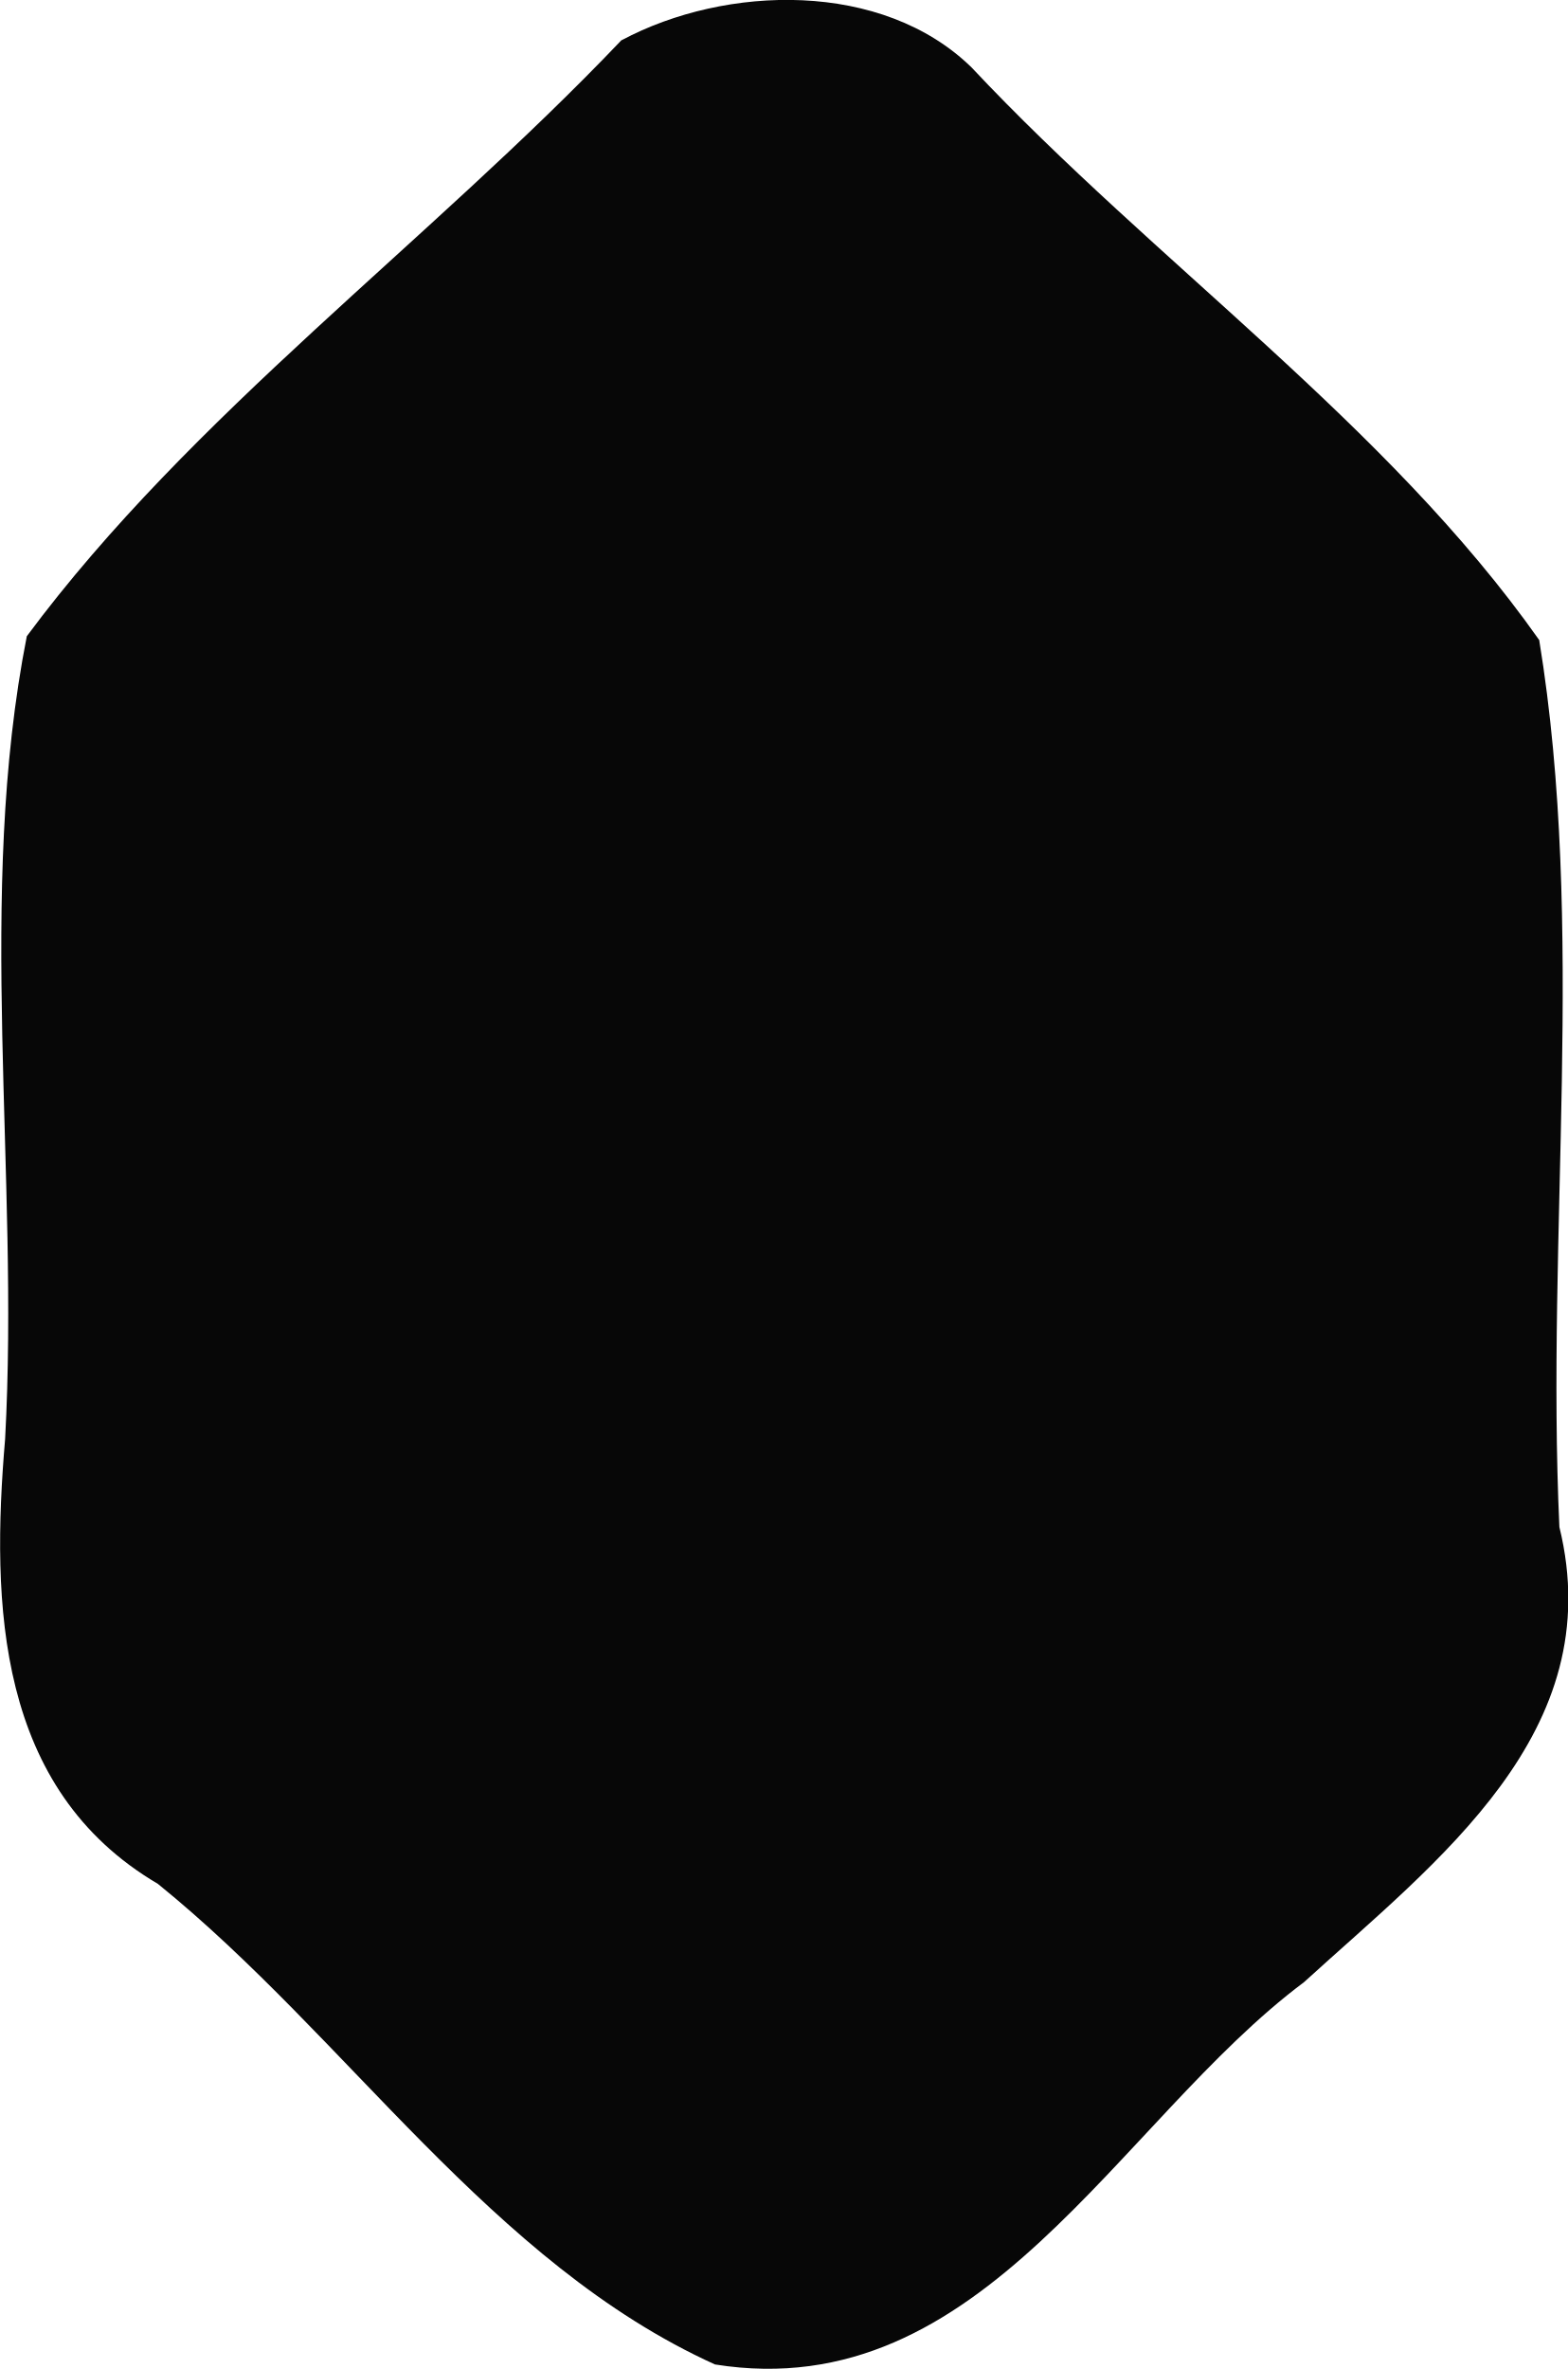
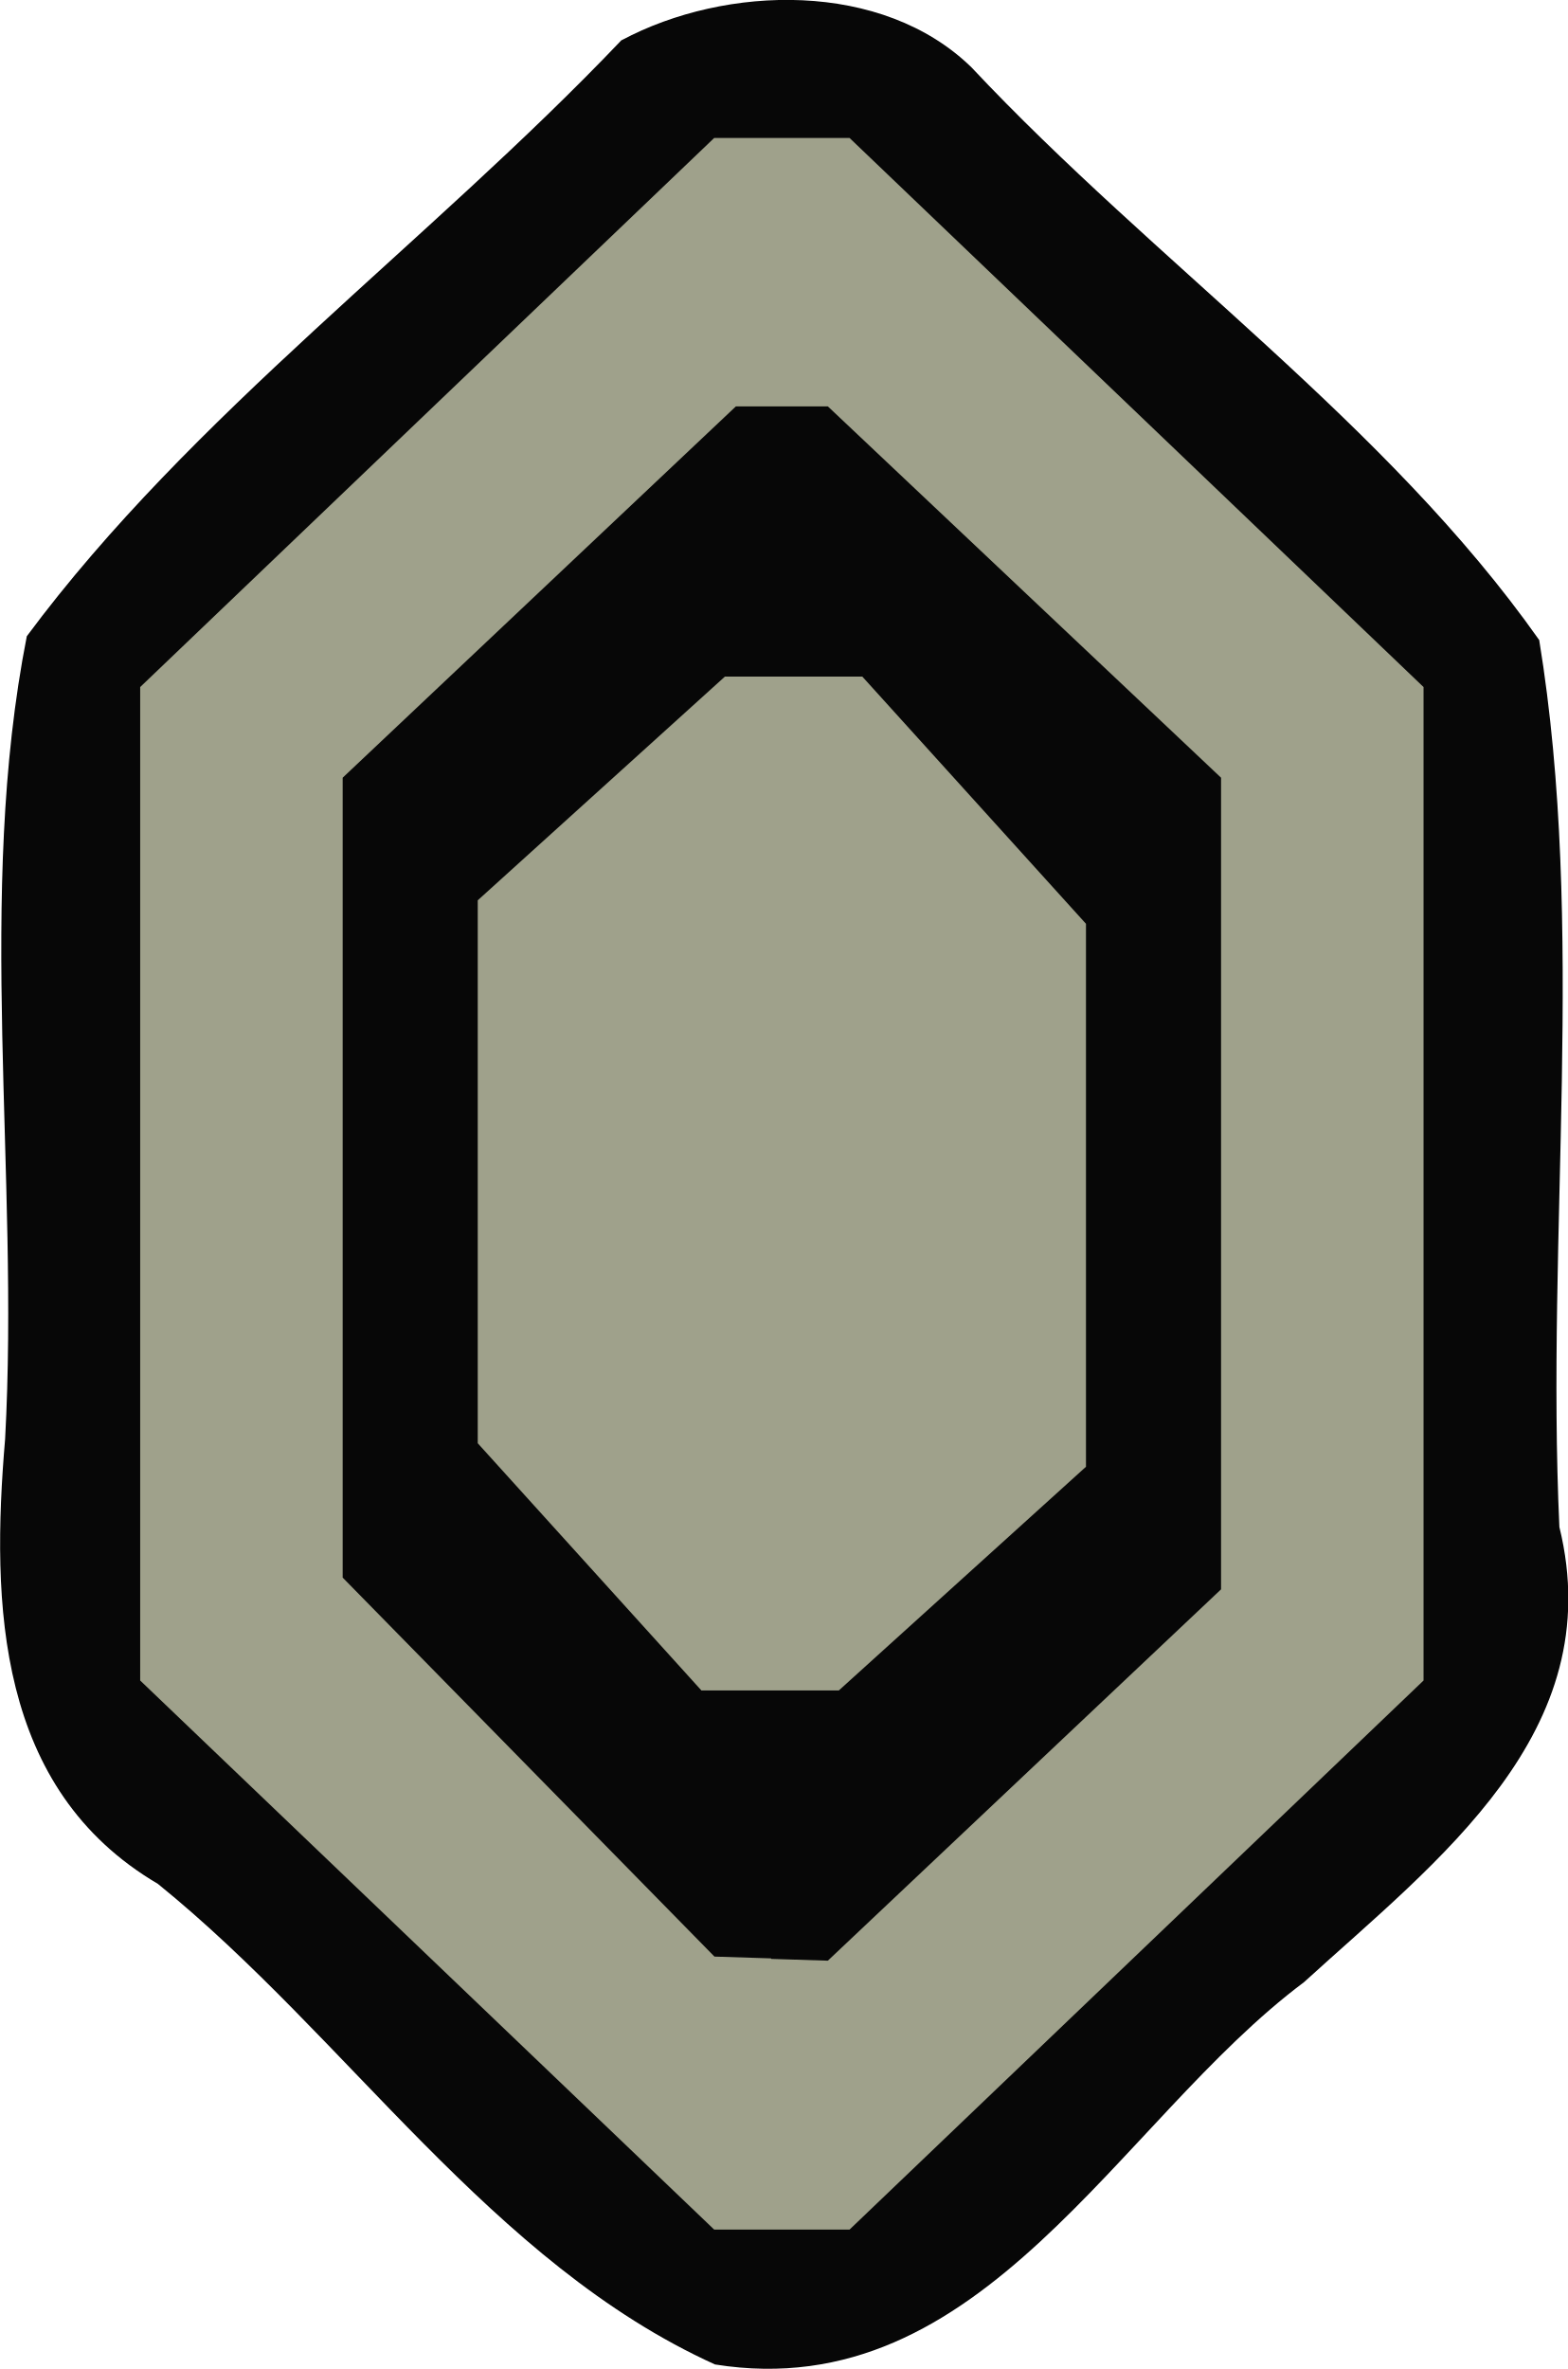
<svg xmlns="http://www.w3.org/2000/svg" width="6.14mm" height="9.276mm" viewBox="0 0 6.14 9.276" version="1.1" id="svg46">
  <defs id="defs40" />
  <g id="layer5" transform="translate(-352.17,-66.80382)">
-     <path id="path480-5" style="display:inline;mix-blend-mode:darken;fill:#070707;fill-opacity:1;stroke:#9fa18b;stroke-width:0;stroke-linecap:round;stroke-linejoin:round;stroke-miterlimit:4;stroke-dasharray:none;stroke-opacity:1" d="m 354.604,66.961 c -0.755,0.793 -1.684,1.465 -2.329,2.334 -0.2,1.013 -0.028,2.102 -0.085,3.144 -0.055,0.648 -0.033,1.37 0.598,1.741 0.744,0.602 1.306,1.485 2.182,1.882 1.05,0.168 1.577,-0.951 2.307,-1.497 0.521,-0.475 1.197,-0.978 1,-1.782 -0.053,-1.152 0.105,-2.347 -0.079,-3.473 -0.597,-0.847 -1.506,-1.478 -2.223,-2.242 -0.349,-0.341 -0.961,-0.325 -1.37,-0.107 z" />
+     <path id="path480-5" style="display:inline;mix-blend-mode:normal;fill:#070707;fill-opacity:1;stroke:#9fa18b;stroke-width:0;stroke-linecap:round;stroke-linejoin:round;stroke-miterlimit:4;stroke-dasharray:none;stroke-opacity:1" d="m 354.604,66.961 c -0.755,0.793 -1.684,1.465 -2.329,2.334 -0.2,1.013 -0.028,2.102 -0.085,3.144 -0.055,0.648 -0.033,1.37 0.598,1.741 0.744,0.602 1.306,1.485 2.182,1.882 1.05,0.168 1.577,-0.951 2.307,-1.497 0.521,-0.475 1.197,-0.978 1,-1.782 -0.053,-1.152 0.105,-2.347 -0.079,-3.473 -0.597,-0.847 -1.506,-1.478 -2.223,-2.242 -0.349,-0.341 -0.961,-0.325 -1.37,-0.107 z" />
  </g>
  <g id="layer1" style="display:inline" transform="translate(-352.17,-66.80382)">
-     <path id="path480" style="mix-blend-mode:darken;fill:#9fa18b;fill-opacity:1;stroke:#9fa18b;stroke-width:0;stroke-linecap:round;stroke-linejoin:round;stroke-miterlimit:4;stroke-dasharray:none;stroke-opacity:1" d="m 355.232,75.534 h -0.265 l -1.124,-1.075 -1.124,-1.075 v -1.945 -1.945 l 1.124,-1.075 1.124,-1.075 h 0.265 0.265 l 1.124,1.075 1.124,1.075 v 1.945 1.945 l -1.124,1.075 -1.124,1.075 z m -0.042,-1.06 0.222,0.007 0.77,-0.727 0.77,-0.727 v -1.589 -1.589 l -0.77,-0.727 -0.77,-0.727 h -0.18 -0.18 l -0.77,0.727 -0.77,0.727 v 1.566 1.566 l 0.728,0.742 0.728,0.742 0.222,0.007 z m -0.004,-1.051 h -0.269 l -0.438,-0.484 -0.438,-0.484 v -1.063 -1.063 l 0.484,-0.438 0.484,-0.438 h 0.269 0.269 l 0.438,0.484 0.438,0.484 v 1.063 1.063 l -0.484,0.438 -0.484,0.438 z" />
+     <path id="path480" style="mix-blend-mode:normal;fill:#9fa18b;fill-opacity:1;stroke:#9fa18b;stroke-width:0;stroke-linecap:round;stroke-linejoin:round;stroke-miterlimit:4;stroke-dasharray:none;stroke-opacity:1" d="m 355.232,75.534 h -0.265 l -1.124,-1.075 -1.124,-1.075 v -1.945 -1.945 l 1.124,-1.075 1.124,-1.075 h 0.265 0.265 l 1.124,1.075 1.124,1.075 v 1.945 1.945 l -1.124,1.075 -1.124,1.075 z m -0.042,-1.06 0.222,0.007 0.77,-0.727 0.77,-0.727 v -1.589 -1.589 l -0.77,-0.727 -0.77,-0.727 h -0.18 -0.18 l -0.77,0.727 -0.77,0.727 v 1.566 1.566 l 0.728,0.742 0.728,0.742 0.222,0.007 z m -0.004,-1.051 h -0.269 l -0.438,-0.484 -0.438,-0.484 v -1.063 -1.063 l 0.484,-0.438 0.484,-0.438 h 0.269 0.269 l 0.438,0.484 0.438,0.484 v 1.063 1.063 l -0.484,0.438 -0.484,0.438 z" />
  </g>
</svg>
